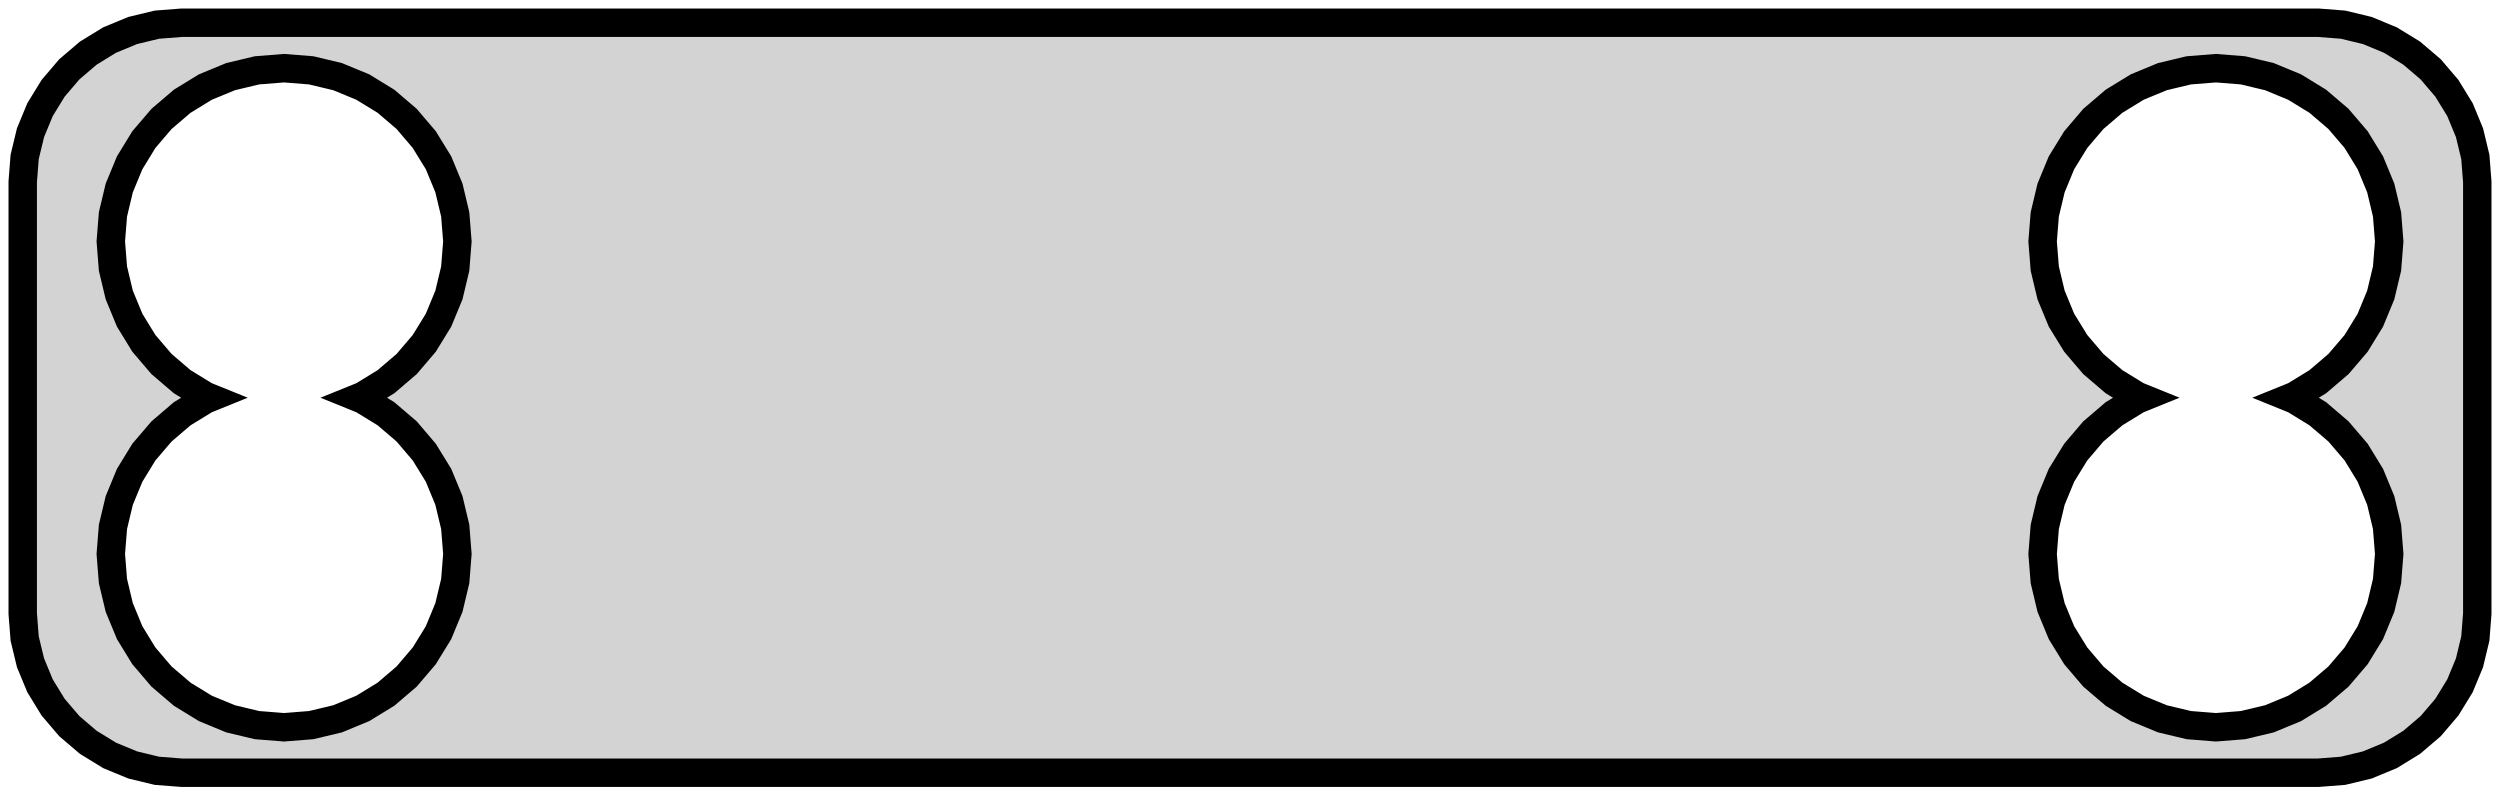
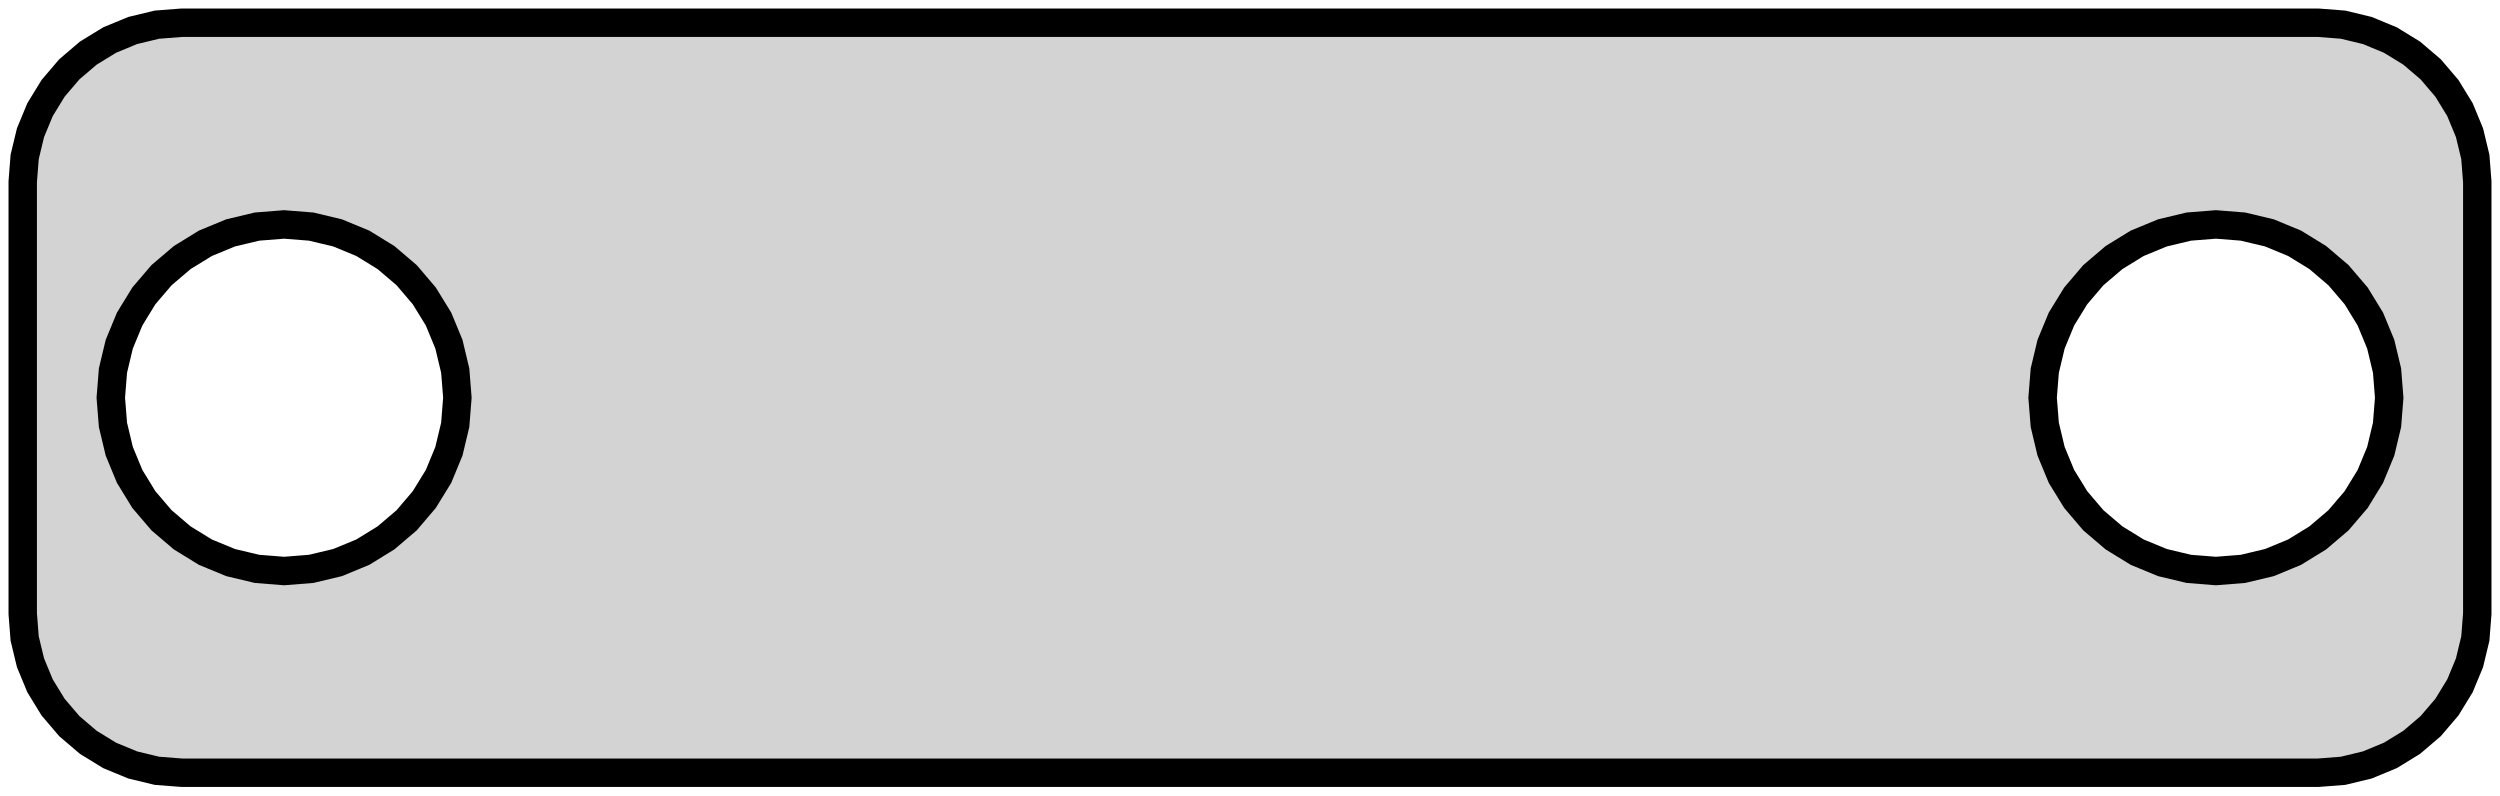
<svg xmlns="http://www.w3.org/2000/svg" width="44mm" height="14mm" viewBox="-22 -7 44 14" version="1.1">
-   <path d=" M 19.238,6.566 L 19.665,6.463 L 20.071,6.295 L 20.446,6.065 L 20.78,5.78 L 21.065,5.446  L 21.295,5.071 L 21.463,4.665 L 21.566,4.238 L 21.6,3.8 L 21.6,-3.8 L 21.566,-4.238  L 21.463,-4.665 L 21.295,-5.071 L 21.065,-5.446 L 20.78,-5.78 L 20.446,-6.065 L 20.071,-6.295  L 19.665,-6.463 L 19.238,-6.566 L 18.8,-6.6 L -18.8,-6.6 L -19.238,-6.566 L -19.665,-6.463  L -20.071,-6.295 L -20.446,-6.065 L -20.78,-5.78 L -21.065,-5.446 L -21.295,-5.071 L -21.463,-4.665  L -21.566,-4.238 L -21.6,-3.8 L -21.6,3.8 L -21.566,4.238 L -21.463,4.665 L -21.295,5.071  L -21.065,5.446 L -20.78,5.78 L -20.446,6.065 L -20.071,6.295 L -19.665,6.463 L -19.238,6.566  L -18.8,6.6 L 18.8,6.6 z M -17.477,5.762 L -17.942,5.651 L -18.385,5.468 L -18.793,5.218 L -19.157,4.907 L -19.468,4.543  L -19.718,4.135 L -19.901,3.692 L -20.012,3.227 L -20.05,2.75 L -20.012,2.273 L -19.901,1.808  L -19.718,1.365 L -19.468,0.957 L -19.157,0.593 L -18.793,0.282 L -18.385,0.032 L -18.306,-0  L -18.385,-0.032 L -18.793,-0.282 L -19.157,-0.593 L -19.468,-0.957 L -19.718,-1.365 L -19.901,-1.808  L -20.012,-2.273 L -20.05,-2.75 L -20.012,-3.227 L -19.901,-3.692 L -19.718,-4.135 L -19.468,-4.543  L -19.157,-4.907 L -18.793,-5.218 L -18.385,-5.468 L -17.942,-5.651 L -17.477,-5.762 L -17,-5.8  L -16.523,-5.762 L -16.058,-5.651 L -15.615,-5.468 L -15.207,-5.218 L -14.843,-4.907 L -14.533,-4.543  L -14.282,-4.135 L -14.099,-3.692 L -13.988,-3.227 L -13.95,-2.75 L -13.988,-2.273 L -14.099,-1.808  L -14.282,-1.365 L -14.533,-0.957 L -14.843,-0.593 L -15.207,-0.282 L -15.615,-0.032 L -15.694,-0  L -15.615,0.032 L -15.207,0.282 L -14.843,0.593 L -14.533,0.957 L -14.282,1.365 L -14.099,1.808  L -13.988,2.273 L -13.95,2.75 L -13.988,3.227 L -14.099,3.692 L -14.282,4.135 L -14.533,4.543  L -14.843,4.907 L -15.207,5.218 L -15.615,5.468 L -16.058,5.651 L -16.523,5.762 L -17,5.8  z M 16.523,5.762 L 16.058,5.651 L 15.615,5.468 L 15.207,5.218 L 14.843,4.907 L 14.533,4.543  L 14.282,4.135 L 14.099,3.692 L 13.988,3.227 L 13.95,2.75 L 13.988,2.273 L 14.099,1.808  L 14.282,1.365 L 14.533,0.957 L 14.843,0.593 L 15.207,0.282 L 15.615,0.032 L 15.694,-0  L 15.615,-0.032 L 15.207,-0.282 L 14.843,-0.593 L 14.533,-0.957 L 14.282,-1.365 L 14.099,-1.808  L 13.988,-2.273 L 13.95,-2.75 L 13.988,-3.227 L 14.099,-3.692 L 14.282,-4.135 L 14.533,-4.543  L 14.843,-4.907 L 15.207,-5.218 L 15.615,-5.468 L 16.058,-5.651 L 16.523,-5.762 L 17,-5.8  L 17.477,-5.762 L 17.942,-5.651 L 18.385,-5.468 L 18.793,-5.218 L 19.157,-4.907 L 19.468,-4.543  L 19.718,-4.135 L 19.901,-3.692 L 20.012,-3.227 L 20.05,-2.75 L 20.012,-2.273 L 19.901,-1.808  L 19.718,-1.365 L 19.468,-0.957 L 19.157,-0.593 L 18.793,-0.282 L 18.385,-0.032 L 18.306,-0  L 18.385,0.032 L 18.793,0.282 L 19.157,0.593 L 19.468,0.957 L 19.718,1.365 L 19.901,1.808  L 20.012,2.273 L 20.05,2.75 L 20.012,3.227 L 19.901,3.692 L 19.718,4.135 L 19.468,4.543  L 19.157,4.907 L 18.793,5.218 L 18.385,5.468 L 17.942,5.651 L 17.477,5.762 L 17,5.8  z " stroke="black" fill="lightgray" stroke-width="0.5" />
+   <path d=" M 19.238,6.566 L 19.665,6.463 L 20.071,6.295 L 20.446,6.065 L 20.78,5.78 L 21.065,5.446  L 21.295,5.071 L 21.463,4.665 L 21.566,4.238 L 21.6,3.8 L 21.6,-3.8 L 21.566,-4.238  L 21.463,-4.665 L 21.295,-5.071 L 21.065,-5.446 L 20.78,-5.78 L 20.446,-6.065 L 20.071,-6.295  L 19.665,-6.463 L 19.238,-6.566 L 18.8,-6.6 L -18.8,-6.6 L -19.238,-6.566 L -19.665,-6.463  L -20.071,-6.295 L -20.446,-6.065 L -20.78,-5.78 L -21.065,-5.446 L -21.295,-5.071 L -21.463,-4.665  L -21.566,-4.238 L -21.6,-3.8 L -21.6,3.8 L -21.566,4.238 L -21.463,4.665 L -21.295,5.071  L -21.065,5.446 L -20.78,5.78 L -20.446,6.065 L -20.071,6.295 L -19.665,6.463 L -19.238,6.566  L -18.8,6.6 L 18.8,6.6 z M -17.477,3.012 L -17.942,2.901 L -18.385,2.718 L -18.793,2.467 L -19.157,2.157 L -19.468,1.793  L -19.718,1.385 L -19.901,0.942 L -20.012,0.477 L -20.05,-0 L -20.012,-0.477 L -19.901,-0.942  L -19.718,-1.385 L -19.468,-1.793 L -19.157,-2.157 L -18.793,-2.467 L -18.385,-2.718 L -17.942,-2.901  L -17.477,-3.012 L -17,-3.05 L -16.523,-3.012 L -16.058,-2.901 L -15.615,-2.718 L -15.207,-2.467  L -14.843,-2.157 L -14.533,-1.793 L -14.282,-1.385 L -14.099,-0.942 L -13.988,-0.477 L -13.95,-0  L -13.988,0.477 L -14.099,0.942 L -14.282,1.385 L -14.533,1.793 L -14.843,2.157 L -15.207,2.467  L -15.615,2.718 L -16.058,2.901 L -16.523,3.012 L -17,3.05 z M 16.523,3.012 L 16.058,2.901 L 15.615,2.718 L 15.207,2.467 L 14.843,2.157 L 14.533,1.793  L 14.282,1.385 L 14.099,0.942 L 13.988,0.477 L 13.95,-0 L 13.988,-0.477 L 14.099,-0.942  L 14.282,-1.385 L 14.533,-1.793 L 14.843,-2.157 L 15.207,-2.467 L 15.615,-2.718 L 16.058,-2.901  L 16.523,-3.012 L 17,-3.05 L 17.477,-3.012 L 17.942,-2.901 L 18.385,-2.718 L 18.793,-2.467  L 19.157,-2.157 L 19.468,-1.793 L 19.718,-1.385 L 19.901,-0.942 L 20.012,-0.477 L 20.05,-0  L 20.012,0.477 L 19.901,0.942 L 19.718,1.385 L 19.468,1.793 L 19.157,2.157 L 18.793,2.467  L 18.385,2.718 L 17.942,2.901 L 17.477,3.012 L 17,3.05 z " stroke="black" fill="lightgray" stroke-width="0.5" />
</svg>
